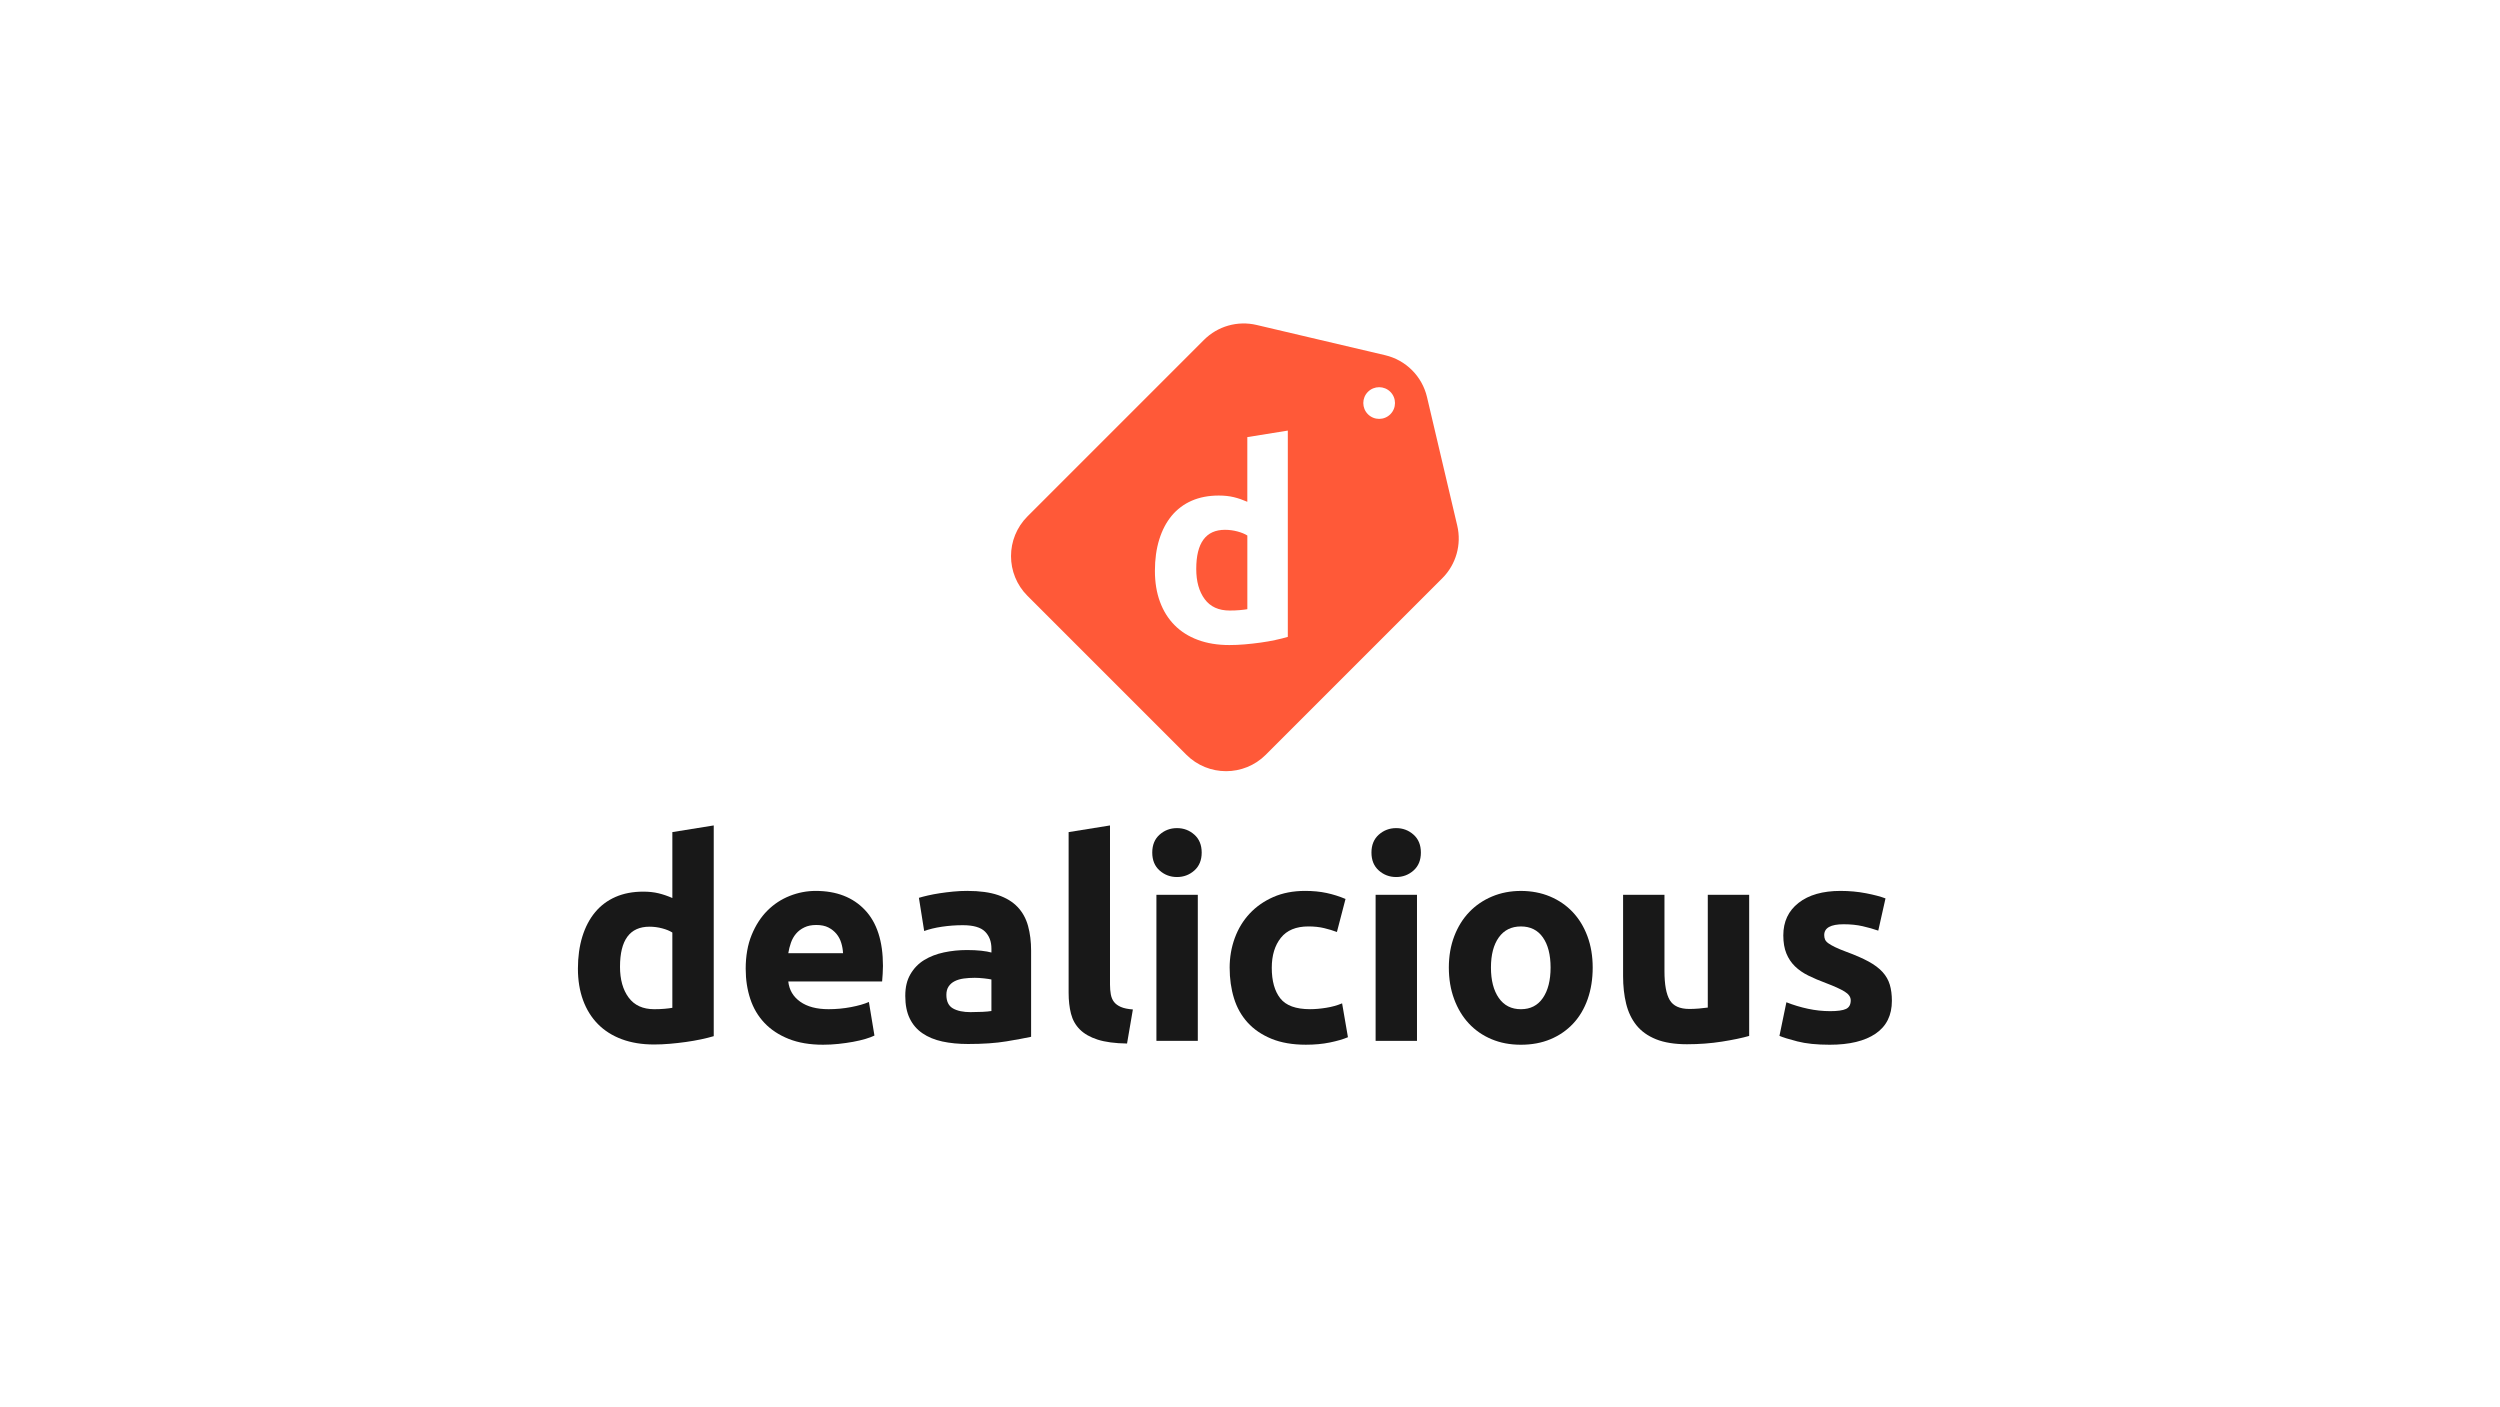
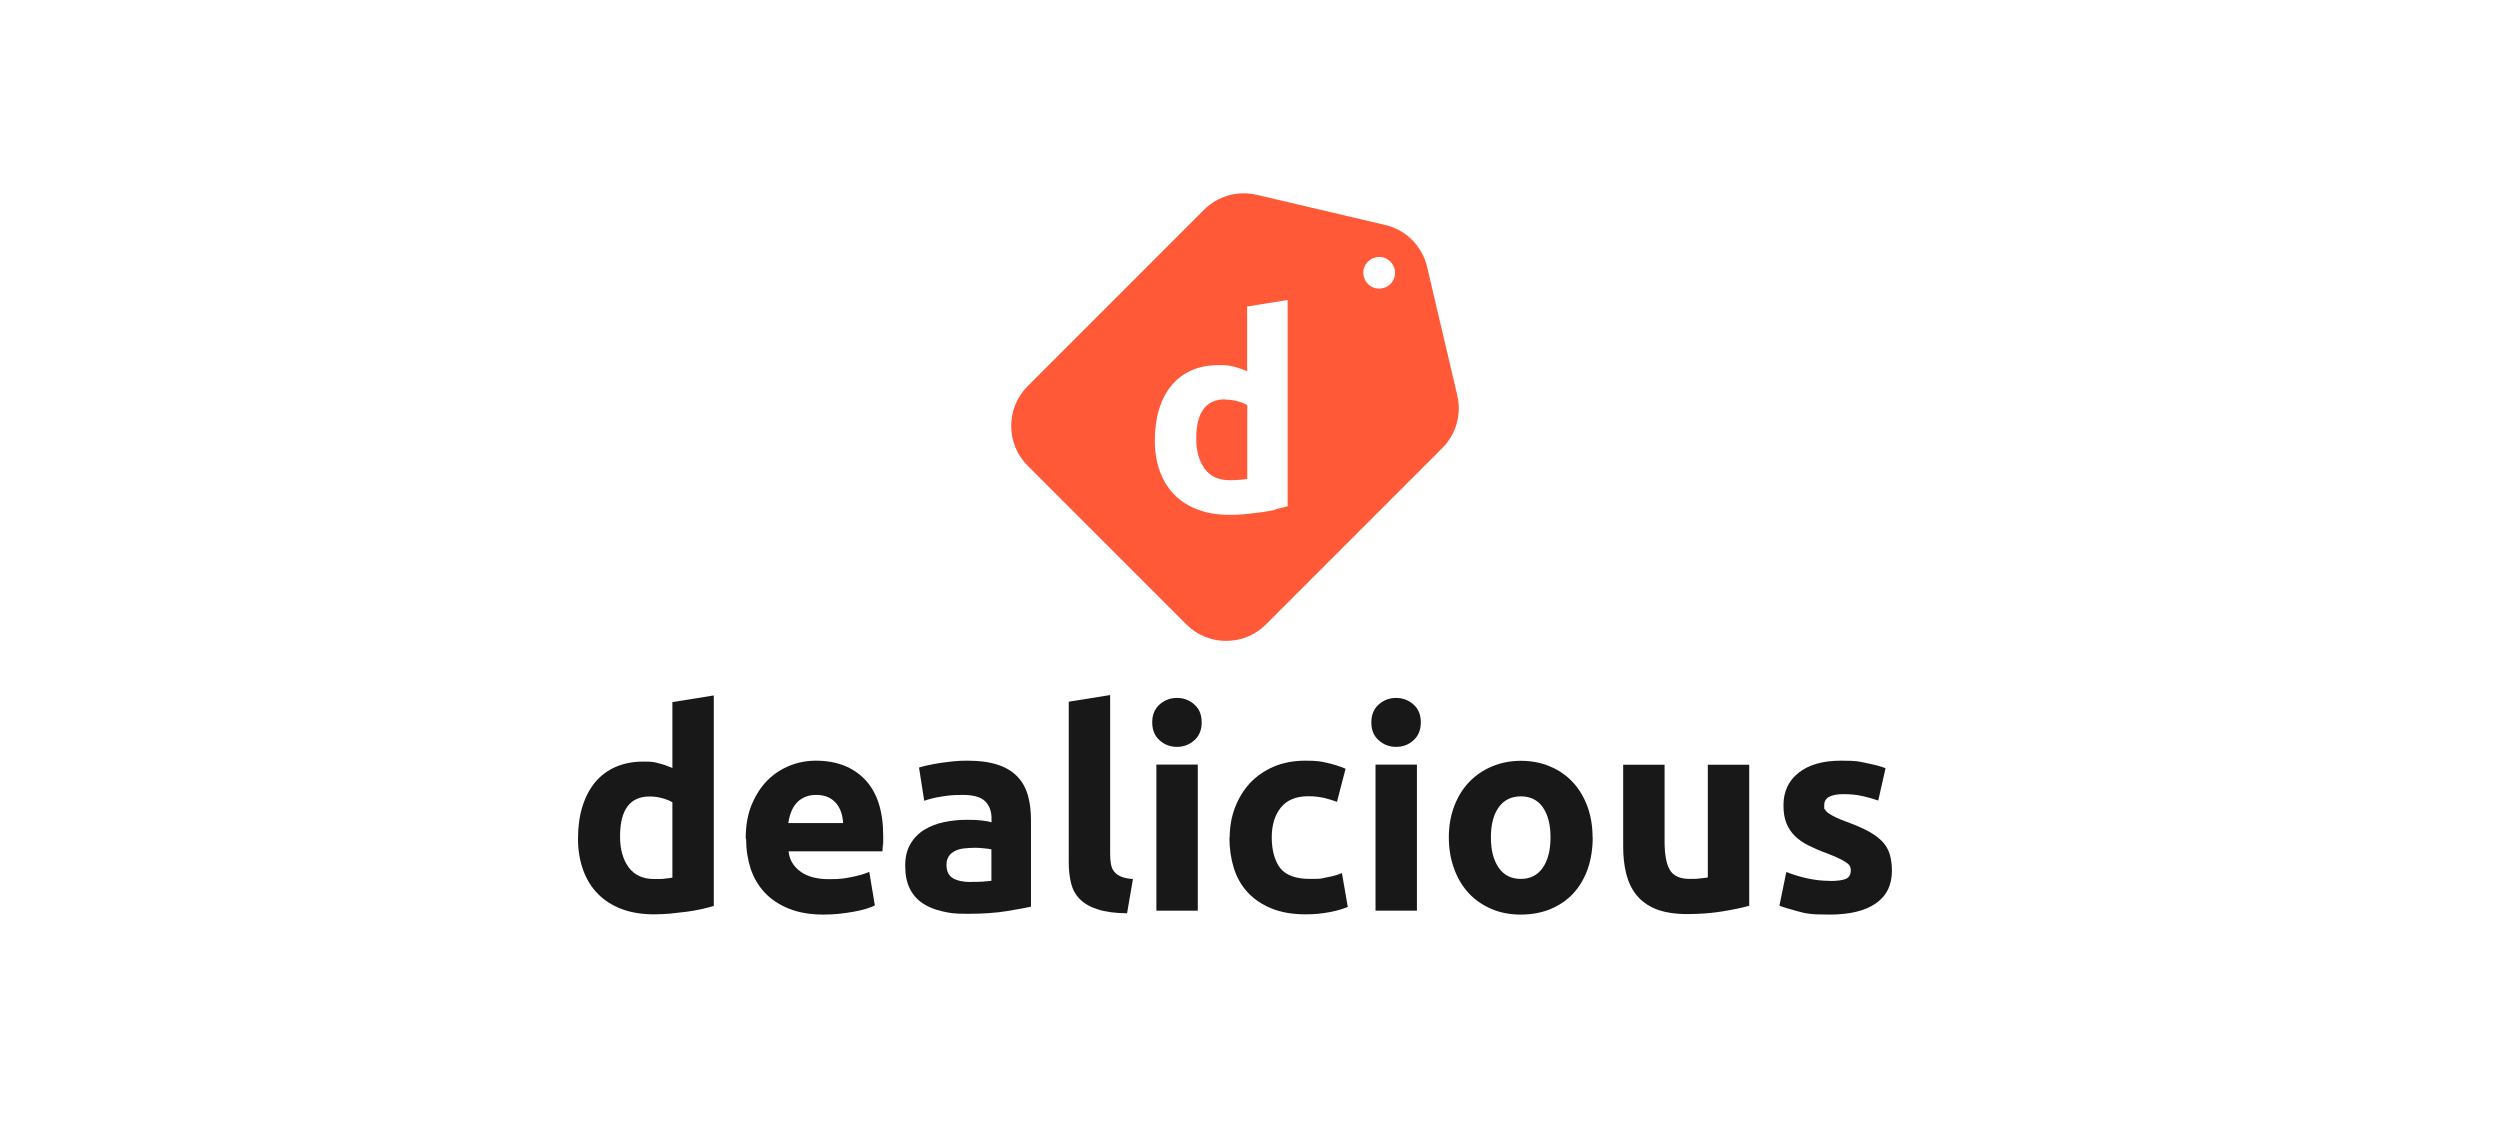
- <svg xmlns="http://www.w3.org/2000/svg" id="Final_versions" data-name="Final versions" viewBox="0 0 1920 1080">
+ <svg xmlns="http://www.w3.org/2000/svg" id="Final_versions" version="1.1" viewBox="0 0 1920 880">
  <defs>
    <style>
-       .cls-1 {
+       .st0 {
        fill: #181818;
      }

-       .cls-2 {
+       .st1 {
        fill: #ff5938;
      }
    </style>
  </defs>
  <g id="vertical">
    <g>
      <g>
-         <path class="cls-1" d="m548.13,795.78c-2.84.85-6.12,1.67-9.81,2.45-3.7.78-7.57,1.45-11.62,2.02-4.05.57-8.18,1.03-12.37,1.39-4.19.35-8.21.53-12.05.53-9.24,0-17.49-1.35-24.74-4.05-7.25-2.7-13.37-6.58-18.34-11.63-4.98-5.05-8.78-11.17-11.41-18.35-2.63-7.19-3.95-15.26-3.95-24.23s1.14-17.32,3.41-24.65c2.28-7.33,5.55-13.55,9.81-18.68,4.26-5.12,9.49-9.03,15.68-11.74,6.19-2.7,13.26-4.06,21.23-4.06,4.41,0,8.35.43,11.84,1.28,3.48.85,7,2.06,10.56,3.62v-50.63l31.78-5.12v161.84Zm-71.97-53.35c0,9.82,2.21,17.71,6.63,23.68,4.42,5.98,10.97,8.96,19.67,8.96,2.85,0,5.48-.11,7.91-.32,2.42-.21,4.42-.46,5.99-.75v-57.82c-2-1.28-4.6-2.35-7.8-3.2s-6.45-1.28-9.73-1.28c-15.11,0-22.66,10.24-22.66,30.72Z" />
-         <path class="cls-1" d="m572.69,744.14c0-9.95,1.53-18.66,4.59-26.12,3.06-7.46,7.08-13.68,12.06-18.66,4.98-4.98,10.71-8.74,17.18-11.3,6.47-2.56,13.13-3.84,19.95-3.84,15.94,0,28.53,4.87,37.77,14.61,9.25,9.74,13.87,24.07,13.87,42.98,0,1.85-.07,3.88-.21,6.08-.14,2.21-.29,4.16-.43,5.86h-72.08c.71,6.54,3.77,11.72,9.18,15.56,5.41,3.84,12.67,5.75,21.78,5.75,5.84,0,11.56-.53,17.19-1.6,5.62-1.07,10.21-2.38,13.77-3.95l4.26,25.8c-1.71.85-3.99,1.71-6.83,2.56-2.85.85-6.02,1.6-9.5,2.24-3.49.64-7.23,1.17-11.21,1.6s-7.97.64-11.96.64c-10.11,0-18.9-1.49-26.38-4.48-7.47-2.99-13.67-7.07-18.58-12.26-4.91-5.19-8.55-11.34-10.89-18.44-2.35-7.11-3.52-14.79-3.52-23.03Zm74.77-12.07c-.14-2.72-.6-5.37-1.39-7.94-.78-2.58-1.99-4.87-3.63-6.87-1.64-2-3.7-3.65-6.19-4.94-2.49-1.29-5.59-1.93-9.29-1.93s-6.62.61-9.18,1.83c-2.56,1.22-4.7,2.83-6.4,4.83-1.71,2-3.03,4.33-3.95,6.98s-1.6,5.33-2.03,8.05h42.06Z" />
-         <path class="cls-1" d="m743.04,684.22c9.38,0,17.21,1.07,23.46,3.2,6.26,2.14,11.27,5.19,15.04,9.18,3.77,3.98,6.43,8.82,8,14.51,1.57,5.69,2.35,12.02,2.35,18.99v66.15c-4.55,1-10.88,2.17-18.99,3.52-8.11,1.35-17.92,2.02-29.44,2.02-7.26,0-13.83-.64-19.73-1.92-5.9-1.28-10.99-3.38-15.26-6.3-4.27-2.91-7.54-6.72-9.81-11.42-2.28-4.7-3.41-10.46-3.41-17.29s1.31-12.09,3.95-16.65c2.63-4.55,6.15-8.18,10.56-10.89,4.41-2.7,9.46-4.66,15.16-5.87,5.69-1.21,11.6-1.82,17.72-1.82,4.12,0,7.79.18,10.99.53,3.2.36,5.8.82,7.79,1.38v-3c0-5.42-1.64-9.78-4.91-13.06-3.27-3.28-8.97-4.93-17.07-4.93-5.41,0-10.75.39-16.01,1.17-5.27.78-9.82,1.89-13.66,3.31l-4.05-25.5c1.85-.57,4.16-1.17,6.93-1.81,2.77-.64,5.79-1.21,9.07-1.71,3.27-.5,6.72-.92,10.35-1.28,3.62-.36,7.29-.53,10.99-.53Zm2.58,93.09c3.13,0,6.12-.07,8.96-.21s5.12-.36,6.83-.64v-24.22c-1.28-.28-3.2-.57-5.77-.85-2.56-.28-4.91-.43-7.04-.43-2.99,0-5.8.18-8.43.54-2.63.36-4.95,1.04-6.94,2.04-1.99,1-3.56,2.36-4.7,4.07-1.14,1.71-1.71,3.86-1.71,6.43,0,5,1.67,8.47,5.01,10.4,3.34,1.93,7.94,2.89,13.77,2.89Z" />
-         <path class="cls-1" d="m865.58,801.43c-9.26-.14-16.77-1.14-22.54-2.98-5.77-1.85-10.33-4.44-13.68-7.78-3.35-3.34-5.63-7.39-6.84-12.15-1.21-4.76-1.82-10.12-1.82-16.09v-123.37l31.78-5.12v122.14c0,2.84.21,5.4.64,7.68.43,2.27,1.25,4.19,2.46,5.75,1.22,1.56,2.96,2.84,5.25,3.83,2.28,1,5.36,1.64,9.22,1.92l-4.48,26.17Z" />
-         <path class="cls-1" d="m888.13,687.21v112.16h31.78v-112.16h-31.78Z" />
-         <path class="cls-1" d="m922.9,654.78c0,5.83-1.89,10.43-5.65,13.77-3.77,3.35-8.21,5.01-13.33,5.01s-9.57-1.67-13.34-5.01c-3.77-3.34-5.65-7.94-5.65-13.77s1.88-10.43,5.65-13.77c3.77-3.35,8.21-5.02,13.34-5.02s9.56,1.67,13.33,5.02c3.76,3.34,5.65,7.93,5.65,13.77Z" />
-         <path class="cls-1" d="m944.37,743.29c0-8.1,1.32-15.75,3.96-22.93,2.64-7.18,6.45-13.43,11.44-18.77,4.99-5.33,11.05-9.56,18.18-12.69,7.13-3.13,15.26-4.69,24.39-4.69,5.99,0,11.48.53,16.47,1.6,4.99,1.07,9.84,2.6,14.55,4.59l-6.61,25.37c-3.01-1.14-6.3-2.13-9.88-2.99-3.58-.85-7.59-1.28-12.02-1.28-9.45,0-16.5,2.91-21.15,8.74-4.65,5.83-6.98,13.51-6.98,23.03,0,10.09,2.18,17.92,6.54,23.46,4.36,5.55,11.97,8.32,22.83,8.32,3.86,0,8-.35,12.43-1.07,4.43-.71,8.51-1.85,12.22-3.41l4.48,26.01c-3.71,1.57-8.34,2.91-13.89,4.05-5.56,1.14-11.69,1.71-18.38,1.71-10.26,0-19.1-1.53-26.51-4.58-7.41-3.06-13.51-7.21-18.28-12.47-4.77-5.26-8.27-11.48-10.47-18.66-2.21-7.18-3.31-14.96-3.31-23.35Z" />
-         <path class="cls-1" d="m1091.24,654.78c0,5.84-1.88,10.43-5.65,13.77-3.77,3.34-8.21,5.01-13.33,5.01s-9.57-1.67-13.33-5.01c-3.77-3.34-5.65-7.94-5.65-13.77s1.88-10.42,5.65-13.77c3.77-3.34,8.21-5.02,13.33-5.02s9.56,1.67,13.33,5.02c3.77,3.34,5.65,7.93,5.65,13.77Zm-2.99,144.59h-31.78v-112.16h31.78v112.16Z" />
-         <path class="cls-1" d="m1223.19,743.08c0,8.81-1.28,16.89-3.85,24.2-2.56,7.32-6.27,13.58-11.11,18.77-4.84,5.19-10.65,9.21-17.41,12.05-6.77,2.84-14.35,4.26-22.76,4.26s-15.78-1.42-22.55-4.26c-6.77-2.84-12.57-6.86-17.42-12.05-4.84-5.19-8.62-11.44-11.32-18.77-2.71-7.32-4.06-15.39-4.06-24.2s1.39-16.85,4.17-24.1c2.78-7.25,6.62-13.44,11.54-18.55,4.91-5.12,10.75-9.1,17.52-11.94,6.77-2.84,14.14-4.26,22.12-4.26s15.56,1.42,22.33,4.26c6.76,2.84,12.57,6.83,17.41,11.94,4.84,5.12,8.62,11.3,11.33,18.55,2.7,7.25,4.06,15.28,4.06,24.1Zm-32.34,0c0-9.81-1.97-17.52-5.91-23.14-3.94-5.62-9.57-8.43-16.88-8.43s-12.97,2.81-16.99,8.43c-4.01,5.62-6.02,13.33-6.02,23.14s2.01,17.59,6.02,23.35c4.01,5.76,9.67,8.64,16.99,8.64s12.93-2.88,16.88-8.64c3.94-5.76,5.91-13.54,5.91-23.35Z" />
-         <path class="cls-1" d="m1343.36,795.59c-5.4,1.57-12.37,3.02-20.9,4.37-8.53,1.35-17.49,2.02-26.87,2.02s-17.45-1.28-23.78-3.84c-6.33-2.56-11.34-6.15-15.04-10.77-3.7-4.62-6.33-10.13-7.89-16.53-1.57-6.4-2.35-13.44-2.35-21.12v-62.51h31.78v58.66c0,10.24,1.35,17.63,4.05,22.18,2.7,4.55,7.75,6.83,15.14,6.83,2.28,0,4.69-.11,7.25-.32s4.83-.46,6.83-.75v-86.6h31.78v108.38Z" />
-         <path class="cls-1" d="m1405.38,776.57c5.82,0,9.94-.57,12.36-1.71,2.41-1.14,3.62-3.34,3.62-6.61,0-2.56-1.56-4.8-4.67-6.71-3.11-1.92-7.87-4.08-14.26-6.5-4.97-1.84-9.48-3.76-13.53-5.75-4.05-1.99-7.5-4.36-10.35-7.14-2.85-2.77-5.06-6.08-6.62-9.92-1.57-3.84-2.35-8.46-2.35-13.87,0-10.53,3.91-18.85,11.73-24.96,7.82-6.12,18.55-9.18,32.2-9.18,6.82,0,13.36.6,19.62,1.81,6.25,1.21,11.23,2.53,14.93,3.95l-5.55,24.75c-3.69-1.28-7.7-2.42-12.03-3.41-4.33-.99-9.19-1.49-14.58-1.49-9.94,0-14.9,2.77-14.9,8.32,0,1.28.21,2.42.64,3.41.42,1,1.27,1.96,2.55,2.88,1.27.92,3.01,1.92,5.21,2.98,2.2,1.06,5.01,2.23,8.42,3.5,6.96,2.55,12.71,5.06,17.26,7.54,4.54,2.48,8.13,5.18,10.76,8.09,2.63,2.92,4.47,6.15,5.53,9.71,1.06,3.56,1.6,7.68,1.6,12.38,0,11.1-4.16,19.49-12.47,25.18-8.32,5.69-20.08,8.54-35.29,8.54-9.95,0-18.23-.85-24.84-2.56-6.61-1.71-11.19-3.13-13.75-4.26l5.33-25.8c5.4,2.13,10.94,3.8,16.62,5.01,5.68,1.21,11.29,1.81,16.83,1.81Z" />
+         <path class="st0" d="M548.1,695.8c-2.8.8-6.1,1.7-9.8,2.5-3.7.8-7.6,1.5-11.6,2s-8.2,1-12.4,1.4c-4.2.3-8.2.5-12,.5-9.2,0-17.5-1.3-24.7-4s-13.4-6.6-18.3-11.6c-5-5-8.8-11.2-11.4-18.3-2.6-7.2-4-15.3-4-24.2s1.1-17.3,3.4-24.7c2.3-7.3,5.5-13.5,9.8-18.7,4.3-5.1,9.5-9,15.7-11.7,6.2-2.7,13.3-4.1,21.2-4.1s8.4.4,11.8,1.3c3.5.8,7,2.1,10.6,3.6v-50.6l31.8-5.1v161.8h0ZM476.2,642.4c0,9.8,2.2,17.7,6.6,23.7,4.4,6,11,9,19.7,9s5.5-.1,7.9-.3c2.4-.2,4.4-.5,6-.8v-57.8c-2-1.3-4.6-2.3-7.8-3.2s-6.5-1.3-9.7-1.3c-15.1,0-22.7,10.2-22.7,30.7h0Z" />
+         <path class="st0" d="M572.7,644.1c0-10,1.5-18.7,4.6-26.1s7.1-13.7,12.1-18.7,10.7-8.7,17.2-11.3,13.1-3.8,20-3.8c15.9,0,28.5,4.9,37.8,14.6,9.2,9.7,13.9,24.1,13.9,43s0,3.9-.2,6.1c-.1,2.2-.3,4.2-.4,5.9h-72.1c.7,6.5,3.8,11.7,9.2,15.6s12.7,5.8,21.8,5.8,11.6-.5,17.2-1.6c5.6-1.1,10.2-2.4,13.8-4l4.3,25.8c-1.7.8-4,1.7-6.8,2.6-2.8.8-6,1.6-9.5,2.2-3.5.6-7.2,1.2-11.2,1.6s-8,.6-12,.6c-10.1,0-18.9-1.5-26.4-4.5-7.5-3-13.7-7.1-18.6-12.3-4.9-5.2-8.5-11.3-10.9-18.4-2.3-7.1-3.5-14.8-3.5-23h0ZM647.5,632.1c-.1-2.7-.6-5.4-1.4-7.9-.8-2.6-2-4.9-3.6-6.9s-3.7-3.7-6.2-4.9-5.6-1.9-9.3-1.9-6.6.6-9.2,1.8c-2.6,1.2-4.7,2.8-6.4,4.8-1.7,2-3,4.3-4,7s-1.6,5.3-2,8h42.1Z" />
+         <path class="st0" d="M743,584.2c9.4,0,17.2,1.1,23.5,3.2,6.3,2.1,11.3,5.2,15,9.2,3.8,4,6.4,8.8,8,14.5s2.3,12,2.3,19v66.2c-4.5,1-10.9,2.2-19,3.5-8.1,1.3-17.9,2-29.4,2s-13.8-.6-19.7-1.9c-5.9-1.3-11-3.4-15.3-6.3-4.3-2.9-7.5-6.7-9.8-11.4-2.3-4.7-3.4-10.5-3.4-17.3s1.3-12.1,4-16.7c2.6-4.5,6.2-8.2,10.6-10.9,4.4-2.7,9.5-4.7,15.2-5.9,5.7-1.2,11.6-1.8,17.7-1.8s7.8.2,11,.5c3.2.4,5.8.8,7.8,1.4v-3c0-5.4-1.6-9.8-4.9-13.1-3.3-3.3-9-4.9-17.1-4.9s-10.8.4-16,1.2c-5.3.8-9.8,1.9-13.7,3.3l-4-25.5c1.8-.6,4.2-1.2,6.9-1.8s5.8-1.2,9.1-1.7c3.3-.5,6.7-.9,10.3-1.3,3.6-.4,7.3-.5,11-.5h0ZM745.6,677.3c3.1,0,6.1,0,9-.2s5.1-.4,6.8-.6v-24.2c-1.3-.3-3.2-.6-5.8-.8-2.6-.3-4.9-.4-7-.4s-5.8.2-8.4.5-5,1-6.9,2-3.6,2.4-4.7,4.1-1.7,3.9-1.7,6.4c0,5,1.7,8.5,5,10.4,3.3,1.9,7.9,2.9,13.8,2.9h0Z" />
+         <path class="st0" d="M865.6,701.4c-9.3-.1-16.8-1.1-22.5-3-5.8-1.8-10.3-4.4-13.7-7.8s-5.6-7.4-6.8-12.2-1.8-10.1-1.8-16.1v-123.4l31.8-5.1v122.1c0,2.8.2,5.4.6,7.7.4,2.3,1.2,4.2,2.5,5.8,1.2,1.6,3,2.8,5.2,3.8,2.3,1,5.4,1.6,9.2,1.9l-4.5,26.2h0Z" />
+         <path class="st0" d="M888.1,587.2v112.2h31.8v-112.2h-31.8Z" />
+         <path class="st0" d="M922.9,554.8c0,5.8-1.9,10.4-5.7,13.8-3.8,3.3-8.2,5-13.3,5s-9.6-1.7-13.3-5-5.7-7.9-5.7-13.8,1.9-10.4,5.7-13.8c3.8-3.3,8.2-5,13.3-5s9.6,1.7,13.3,5c3.8,3.3,5.7,7.9,5.7,13.8Z" />
+         <path class="st0" d="M944.4,643.3c0-8.1,1.3-15.8,4-22.9s6.5-13.4,11.4-18.8c5-5.3,11-9.6,18.2-12.7s15.3-4.7,24.4-4.7,11.5.5,16.5,1.6c5,1.1,9.8,2.6,14.5,4.6l-6.6,25.4c-3-1.1-6.3-2.1-9.9-3-3.6-.8-7.6-1.3-12-1.3-9.5,0-16.5,2.9-21.2,8.7s-7,13.5-7,23,2.2,17.9,6.5,23.5c4.4,5.5,12,8.3,22.8,8.3s8-.3,12.4-1.1c4.4-.7,8.5-1.8,12.2-3.4l4.5,26c-3.7,1.6-8.3,2.9-13.9,4-5.6,1.1-11.7,1.7-18.4,1.7-10.3,0-19.1-1.5-26.5-4.6-7.4-3.1-13.5-7.2-18.3-12.5-4.8-5.3-8.3-11.5-10.5-18.7-2.2-7.2-3.3-15-3.3-23.3h0Z" />
+         <path class="st0" d="M1091.2,554.8c0,5.8-1.9,10.4-5.7,13.8s-8.2,5-13.3,5-9.6-1.7-13.3-5c-3.8-3.3-5.7-7.9-5.7-13.8s1.9-10.4,5.7-13.8c3.8-3.3,8.2-5,13.3-5s9.6,1.7,13.3,5c3.8,3.3,5.7,7.9,5.7,13.8ZM1088.2,699.4h-31.8v-112.2h31.8v112.2Z" />
+         <path class="st0" d="M1223.2,643.1c0,8.8-1.3,16.9-3.8,24.2-2.6,7.3-6.3,13.6-11.1,18.8s-10.7,9.2-17.4,12c-6.8,2.8-14.3,4.3-22.8,4.3s-15.8-1.4-22.6-4.3-12.6-6.9-17.4-12c-4.8-5.2-8.6-11.4-11.3-18.8-2.7-7.3-4.1-15.4-4.1-24.2s1.4-16.8,4.2-24.1,6.6-13.4,11.5-18.5c4.9-5.1,10.8-9.1,17.5-11.9s14.1-4.3,22.1-4.3,15.6,1.4,22.3,4.3c6.8,2.8,12.6,6.8,17.4,11.9,4.8,5.1,8.6,11.3,11.3,18.5,2.7,7.2,4.1,15.3,4.1,24.1ZM1190.8,643.1c0-9.8-2-17.5-5.9-23.1-3.9-5.6-9.6-8.4-16.9-8.4s-13,2.8-17,8.4c-4,5.6-6,13.3-6,23.1s2,17.6,6,23.3c4,5.8,9.7,8.6,17,8.6s12.9-2.9,16.9-8.6c3.9-5.8,5.9-13.5,5.9-23.3Z" />
+         <path class="st0" d="M1343.4,695.6c-5.4,1.6-12.4,3-20.9,4.4s-17.5,2-26.9,2-17.4-1.3-23.8-3.8c-6.3-2.6-11.3-6.2-15-10.8-3.7-4.6-6.3-10.1-7.9-16.5-1.6-6.4-2.3-13.4-2.3-21.1v-62.5h31.8v58.7c0,10.2,1.3,17.6,4.1,22.2,2.7,4.5,7.8,6.8,15.1,6.8s4.7-.1,7.2-.3,4.8-.5,6.8-.8v-86.6h31.8v108.4h0Z" />
+         <path class="st0" d="M1405.4,676.6c5.8,0,9.9-.6,12.4-1.7,2.4-1.1,3.6-3.3,3.6-6.6s-1.6-4.8-4.7-6.7c-3.1-1.9-7.9-4.1-14.3-6.5-5-1.8-9.5-3.8-13.5-5.8s-7.5-4.4-10.3-7.1c-2.8-2.8-5.1-6.1-6.6-9.9-1.6-3.8-2.3-8.5-2.3-13.9,0-10.5,3.9-18.8,11.7-25,7.8-6.1,18.6-9.2,32.2-9.2s13.4.6,19.6,1.8c6.2,1.2,11.2,2.5,14.9,4l-5.6,24.8c-3.7-1.3-7.7-2.4-12-3.4-4.3-1-9.2-1.5-14.6-1.5-9.9,0-14.9,2.8-14.9,8.3s.2,2.4.6,3.4c.4,1,1.3,2,2.6,2.9,1.3.9,3,1.9,5.2,3s5,2.2,8.4,3.5c7,2.5,12.7,5.1,17.3,7.5,4.5,2.5,8.1,5.2,10.8,8.1,2.6,2.9,4.5,6.2,5.5,9.7s1.6,7.7,1.6,12.4c0,11.1-4.2,19.5-12.5,25.2-8.3,5.7-20.1,8.5-35.3,8.5s-18.2-.8-24.8-2.6-11.2-3.1-13.8-4.3l5.3-25.8c5.4,2.1,10.9,3.8,16.6,5s11.3,1.8,16.8,1.8h0Z" />
      </g>
      <g>
-         <path class="cls-2" d="m940.84,406.9c3.2,0,6.36.42,9.5,1.25,3.13.83,5.67,1.88,7.62,3.13v56.57c-1.53.28-3.48.52-5.85.73-2.37.21-4.94.31-7.72.31-8.49,0-14.89-2.92-19.2-8.77-4.32-5.85-6.47-13.57-6.47-23.17,0-20.04,7.37-30.06,22.13-30.06Z" />
-         <path class="cls-2" d="m1119.17,403.7l-23.24-98.78c-3.75-15.93-16.19-28.37-32.12-32.12l-98.78-23.24c-14.55-3.42-29.83.92-40.39,11.49l-135.54,135.54c-16.85,16.85-16.85,44.17,0,61.02l122.02,122.02c16.85,16.85,44.17,16.85,61.02,0l135.54-135.54c10.57-10.57,14.91-25.85,11.49-40.39Zm-51.38-102.77c4.75,4.75,4.75,12.46,0,17.21-4.75,4.75-12.46,4.75-17.21,0-4.75-4.75-4.75-12.46,0-17.21,4.75-4.75,12.46-4.75,17.21,0Zm-88.34,190.61c-3.62.77-7.41,1.43-11.38,1.98-3.97.55-8,1.01-12.11,1.36-4.1.35-8.03.52-11.79.52-9.05,0-17.12-1.32-24.22-3.97-7.1-2.64-13.08-6.43-17.95-11.38-4.87-4.94-8.6-10.92-11.17-17.95-2.58-7.03-3.86-14.92-3.86-23.69,0-8.9,1.11-16.94,3.34-24.11,2.23-7.17,5.43-13.25,9.6-18.27,4.18-5.01,9.29-8.84,15.34-11.48,6.05-2.64,12.98-3.97,20.77-3.97,4.32,0,8.17.42,11.59,1.25,3.41.83,6.85,2.02,10.33,3.55v-49.68s31.1-5.01,31.1-5.01v158.43c-2.79.84-5.98,1.64-9.6,2.4Z" />
+         <path class="st1" d="M940.8,306.9c3.2,0,6.4.4,9.5,1.2,3.1.8,5.7,1.9,7.6,3.1v56.6c-1.5.3-3.5.5-5.8.7-2.4.2-4.9.3-7.7.3-8.5,0-14.9-2.9-19.2-8.8-4.3-5.9-6.5-13.6-6.5-23.2,0-20,7.4-30.1,22.1-30.1h0Z" />
+         <path class="st1" d="M1119.2,303.7l-23.2-98.8c-3.8-15.9-16.2-28.4-32.1-32.1l-98.8-23.2c-14.5-3.4-29.8.9-40.4,11.5l-135.5,135.5c-16.8,16.9-16.8,44.2,0,61l122,122c16.8,16.8,44.2,16.8,61,0l135.5-135.5c10.6-10.6,14.9-25.9,11.5-40.4ZM1067.8,200.9c4.8,4.8,4.8,12.5,0,17.2s-12.5,4.8-17.2,0-4.8-12.5,0-17.2,12.5-4.8,17.2,0ZM979.5,391.5c-3.6.8-7.4,1.4-11.4,2-4,.5-8,1-12.1,1.4-4.1.4-8,.5-11.8.5-9,0-17.1-1.3-24.2-4-7.1-2.6-13.1-6.4-18-11.4-4.9-4.9-8.6-10.9-11.2-18-2.6-7-3.9-14.9-3.9-23.7s1.1-16.9,3.3-24.1c2.2-7.2,5.4-13.2,9.6-18.3,4.2-5,9.3-8.8,15.3-11.5,6-2.6,13-4,20.8-4s8.2.4,11.6,1.2c3.4.8,6.8,2,10.3,3.5v-49.7l31.1-5v158.4c-2.8.8-6,1.6-9.6,2.4h0Z" />
      </g>
    </g>
  </g>
</svg>
